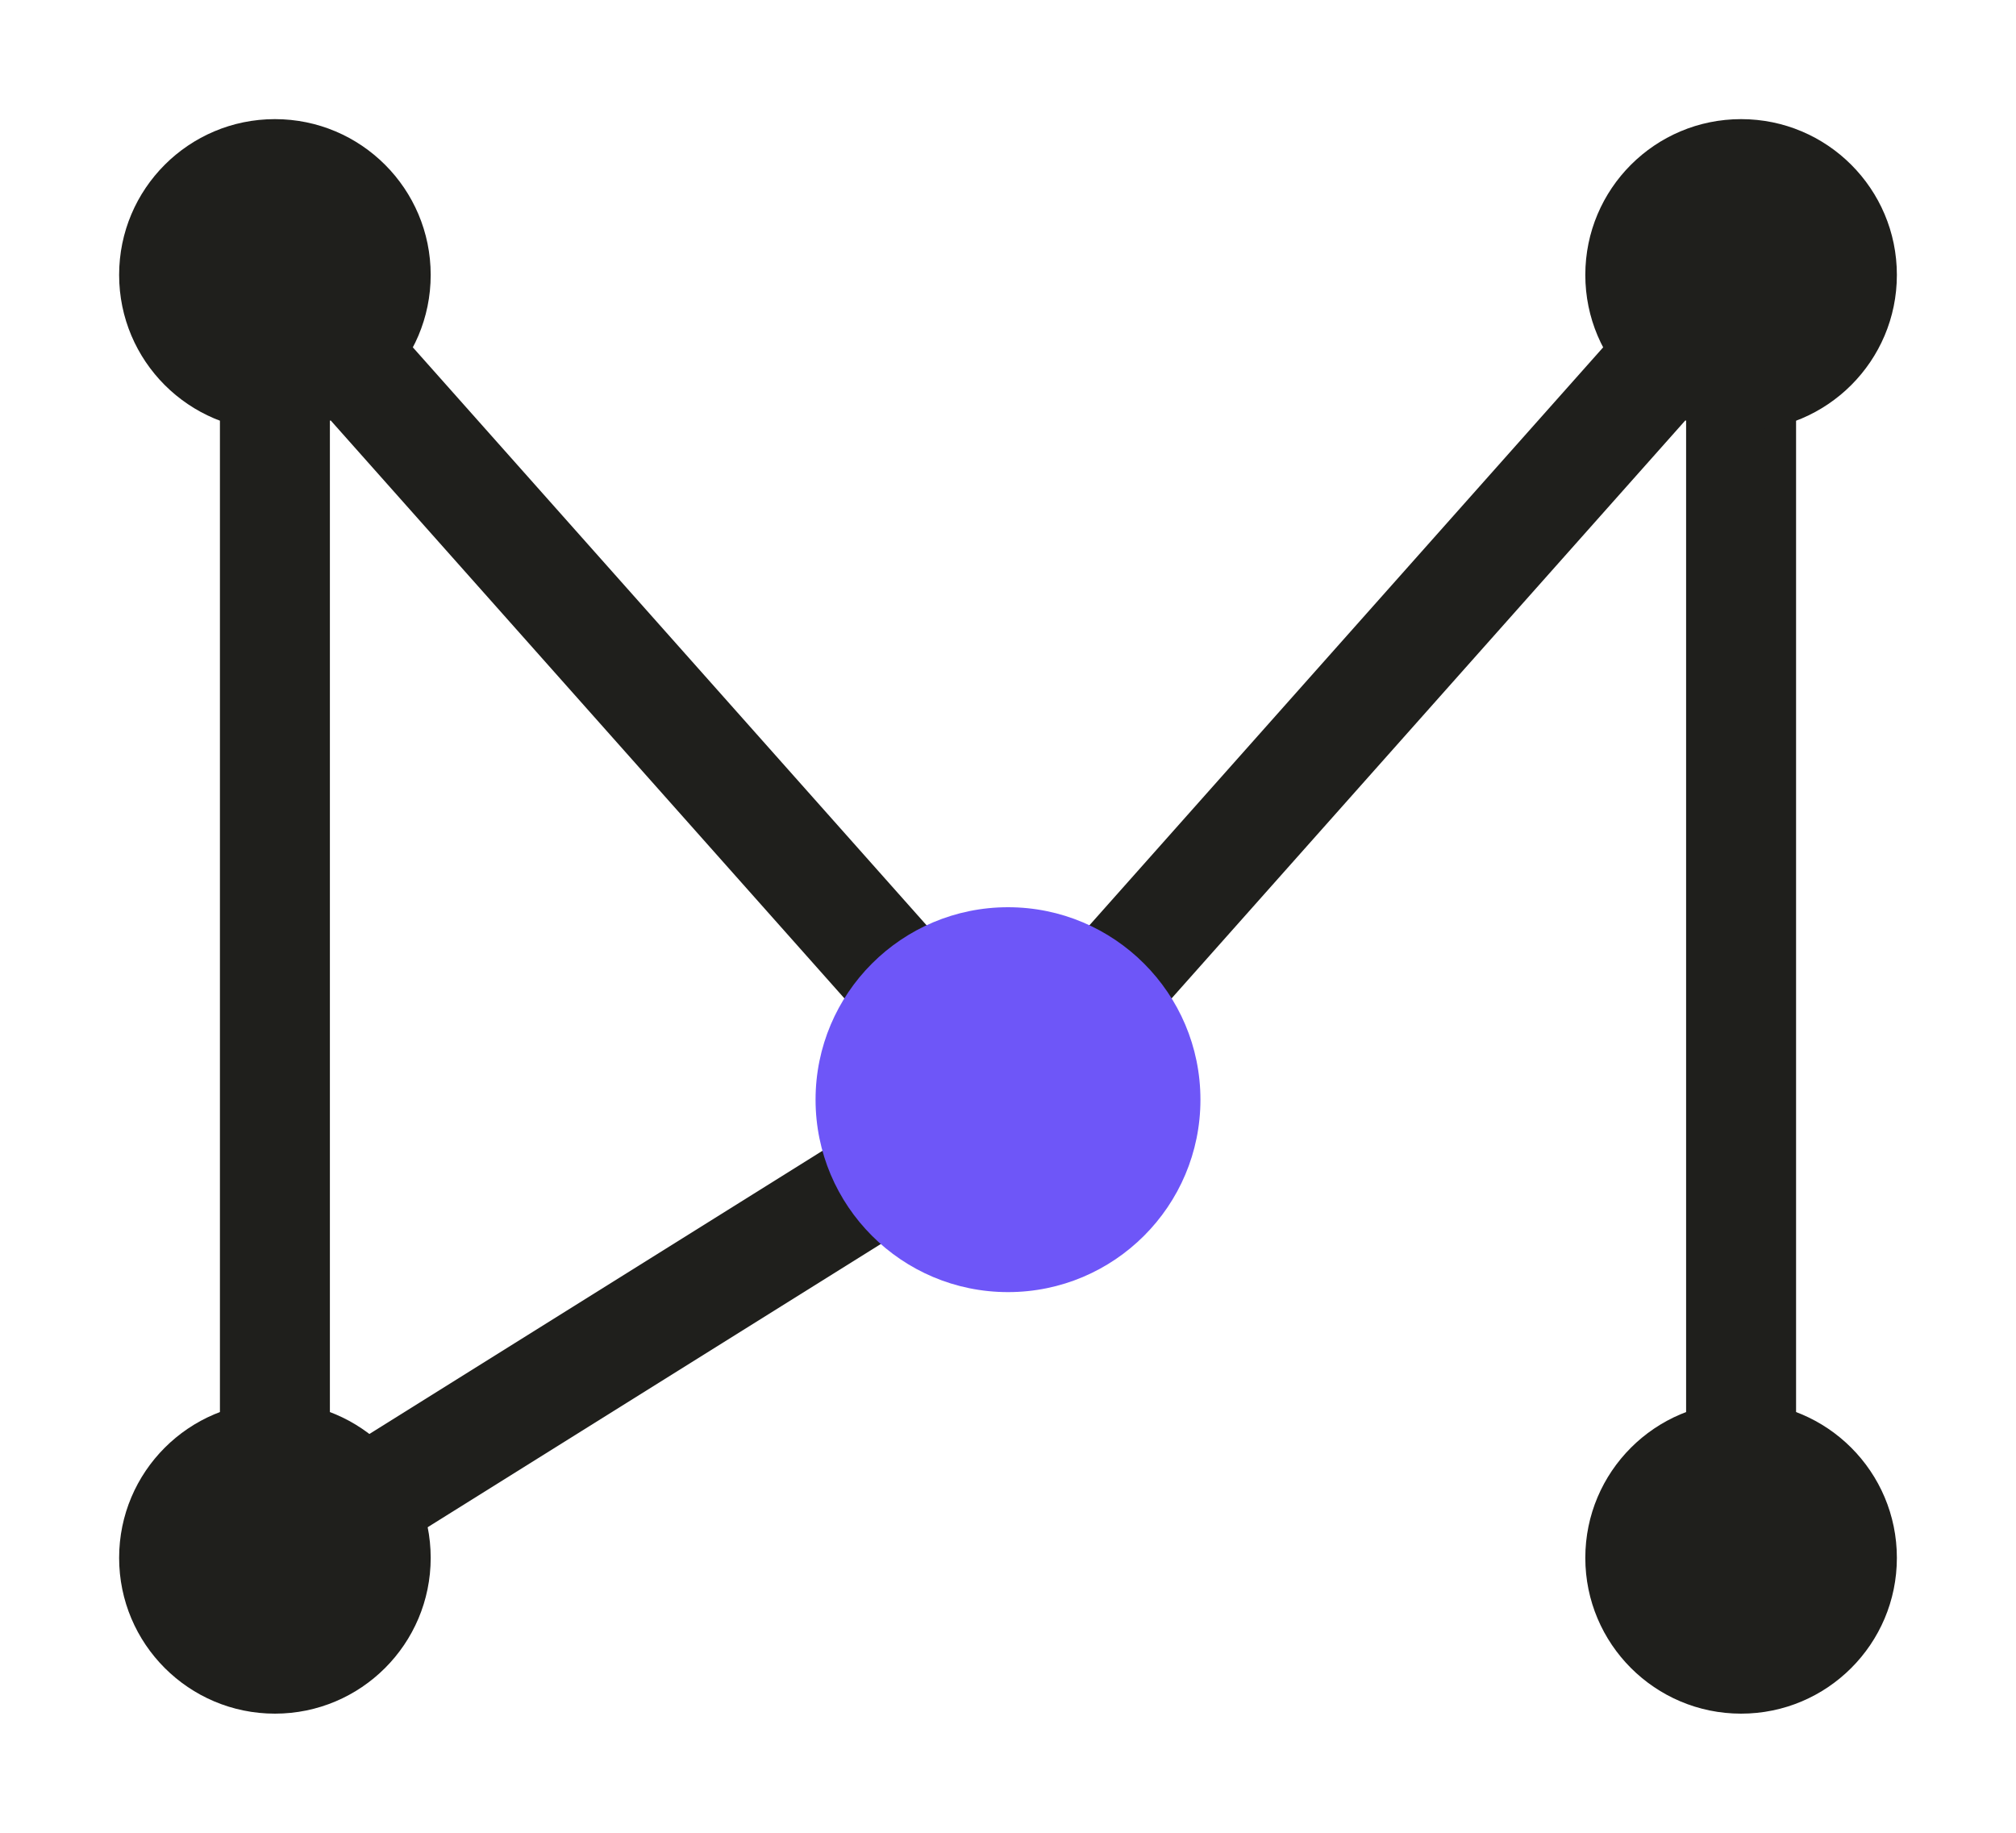
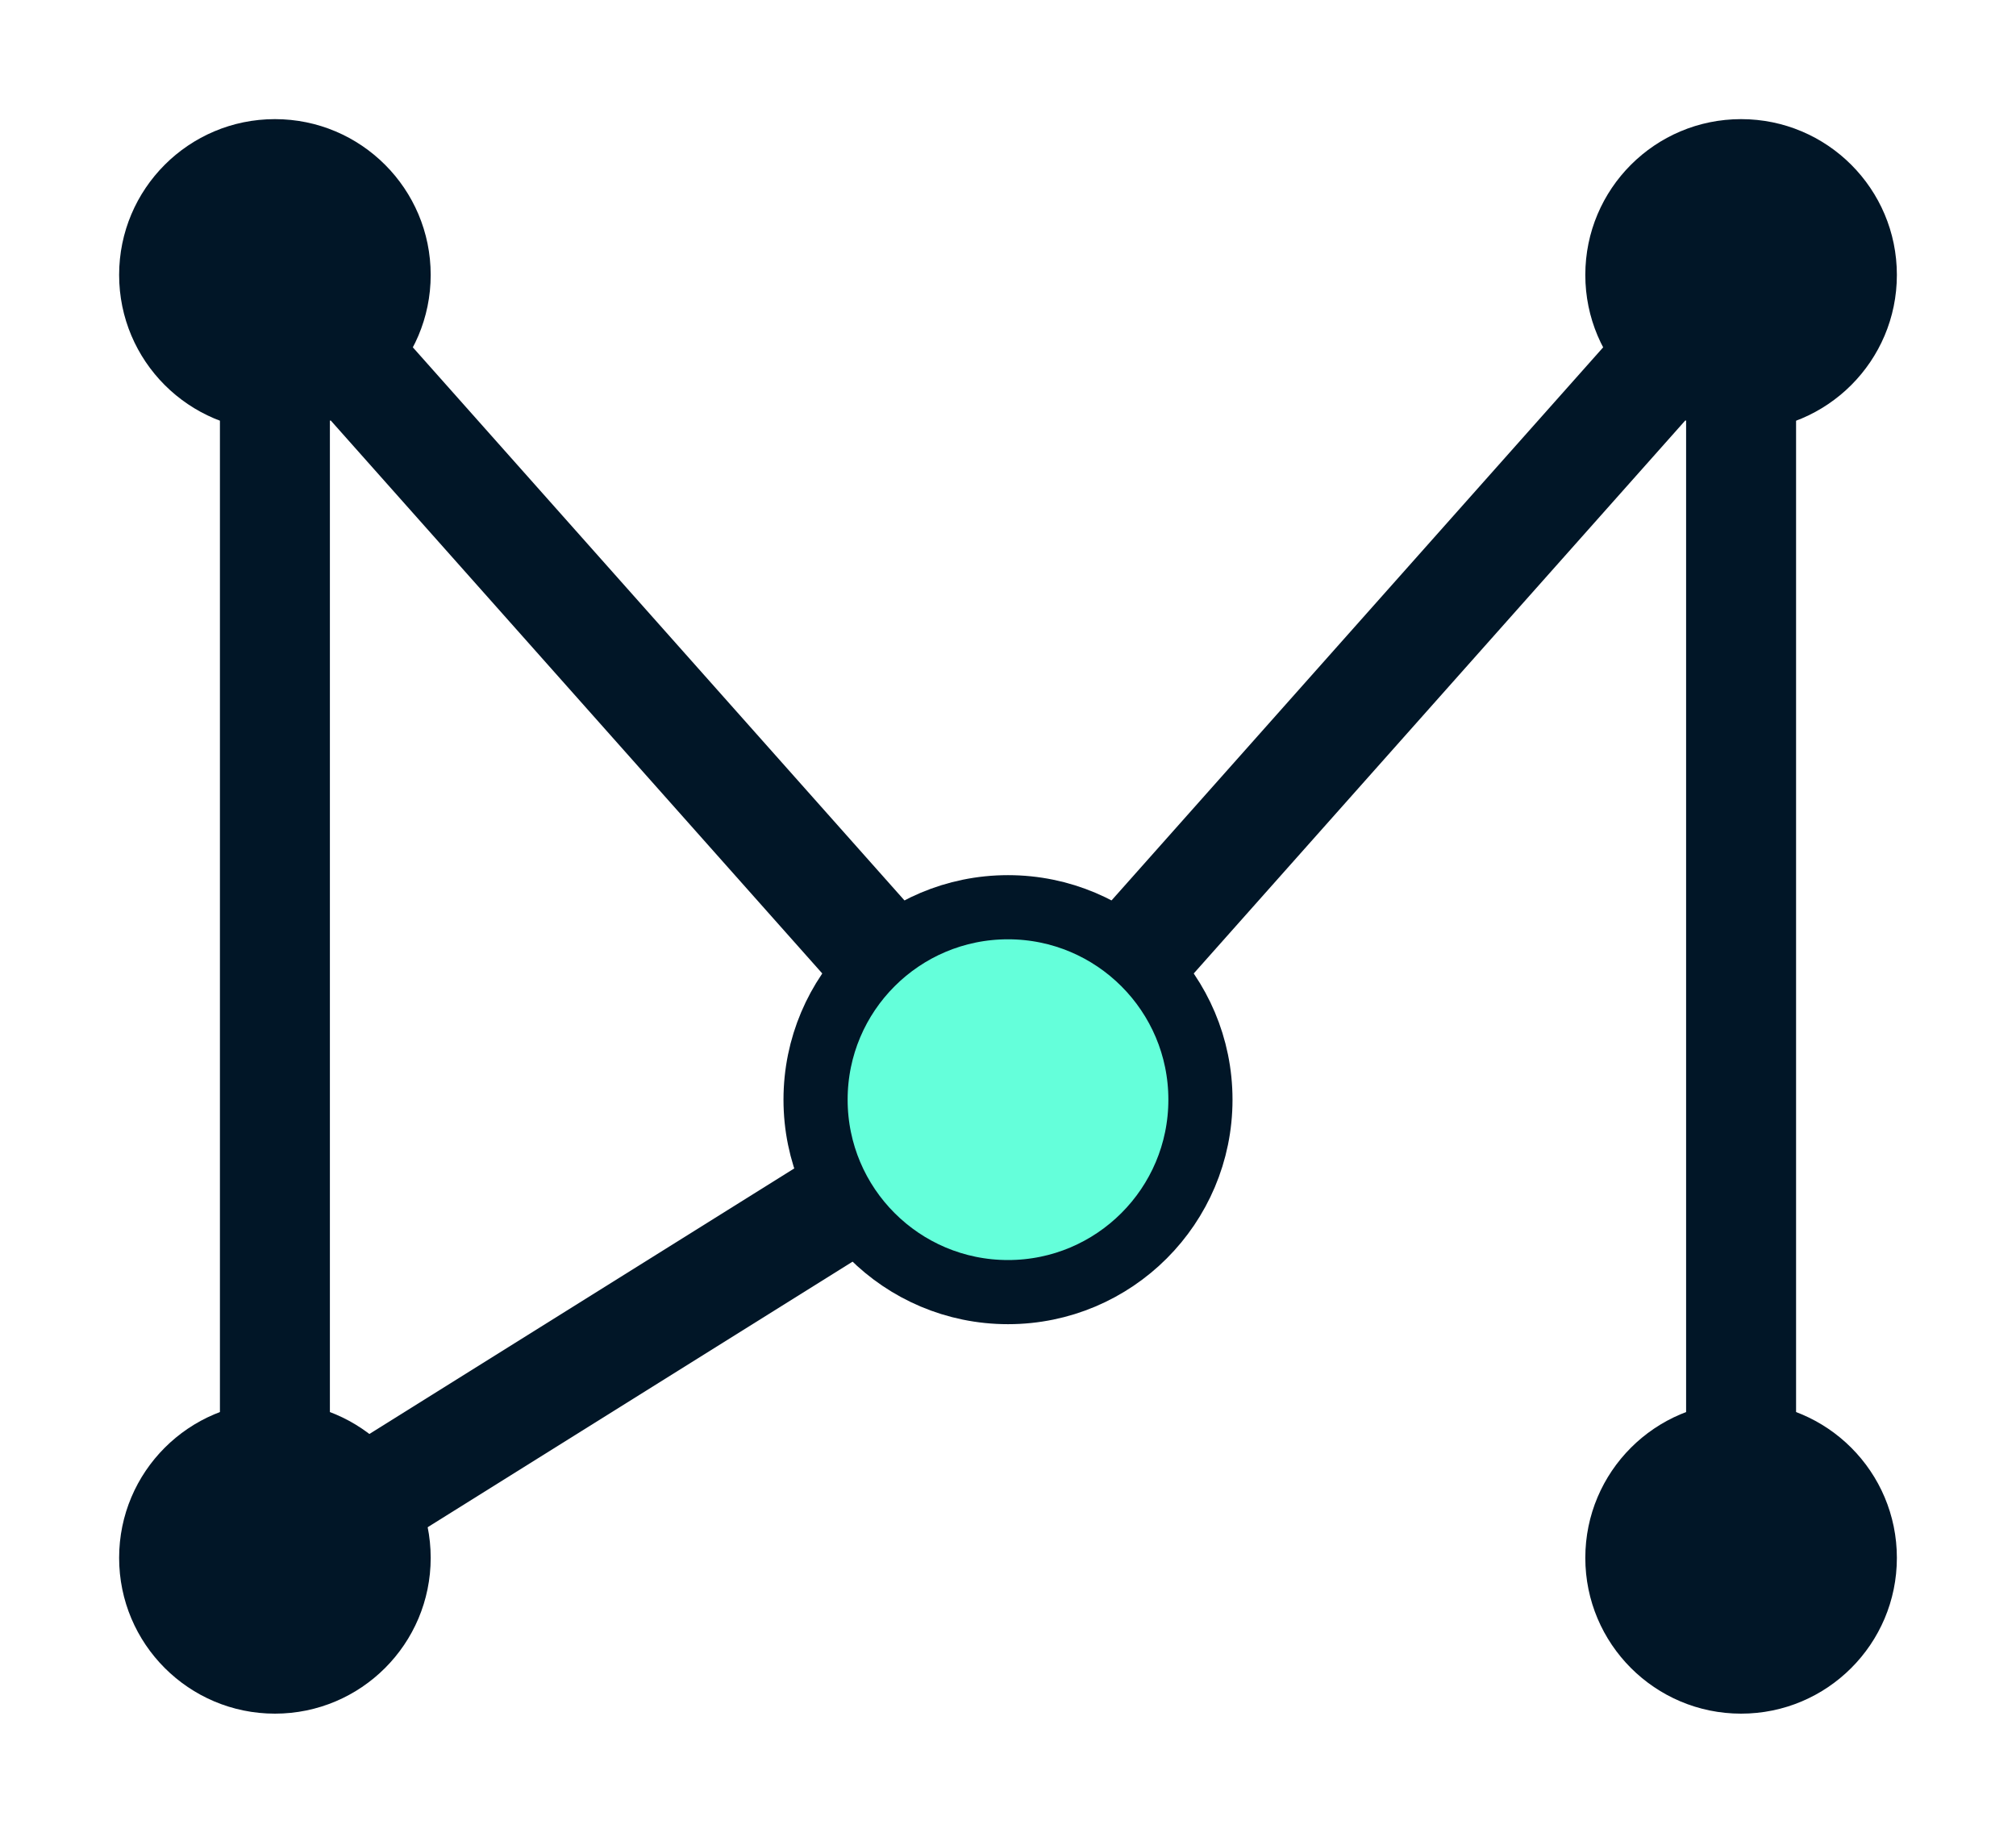
<svg xmlns="http://www.w3.org/2000/svg" width="440" height="400" viewBox="2 4 44 40">
-   <path d="M8 38V10L24 28L40 10V38M8 38L24 28" stroke="#1F1F1C" stroke-width="2.4" stroke-linecap="round" stroke-linejoin="round" fill="none" />
-   <circle cx="8" cy="10" r="3.4" fill="#1F1F1C" />
-   <circle cx="40" cy="10" r="3.4" fill="#1F1F1C" />
-   <circle cx="8" cy="38" r="3.4" fill="#1F1F1C" />
-   <circle cx="40" cy="38" r="3.4" fill="#1F1F1C" />
-   <circle cx="24" cy="28" r="4.2" fill="#6E56F8" />
+   <path d="M8 38V10L24 28L40 10V38M8 38L24 28" stroke="#011627" stroke-width="2.4" stroke-linecap="round" stroke-linejoin="round" fill="none" />
+   <circle cx="8" cy="10" r="3.4" fill="#011627" />
+   <circle cx="40" cy="10" r="3.4" fill="#011627" />
+   <circle cx="8" cy="38" r="3.4" fill="#011627" />
+   <circle cx="40" cy="38" r="3.4" fill="#011627" />
+   <circle cx="24" cy="28" r="4.2" fill="#64FFDA" stroke="#011627" stroke-width="1.4" />
</svg>
